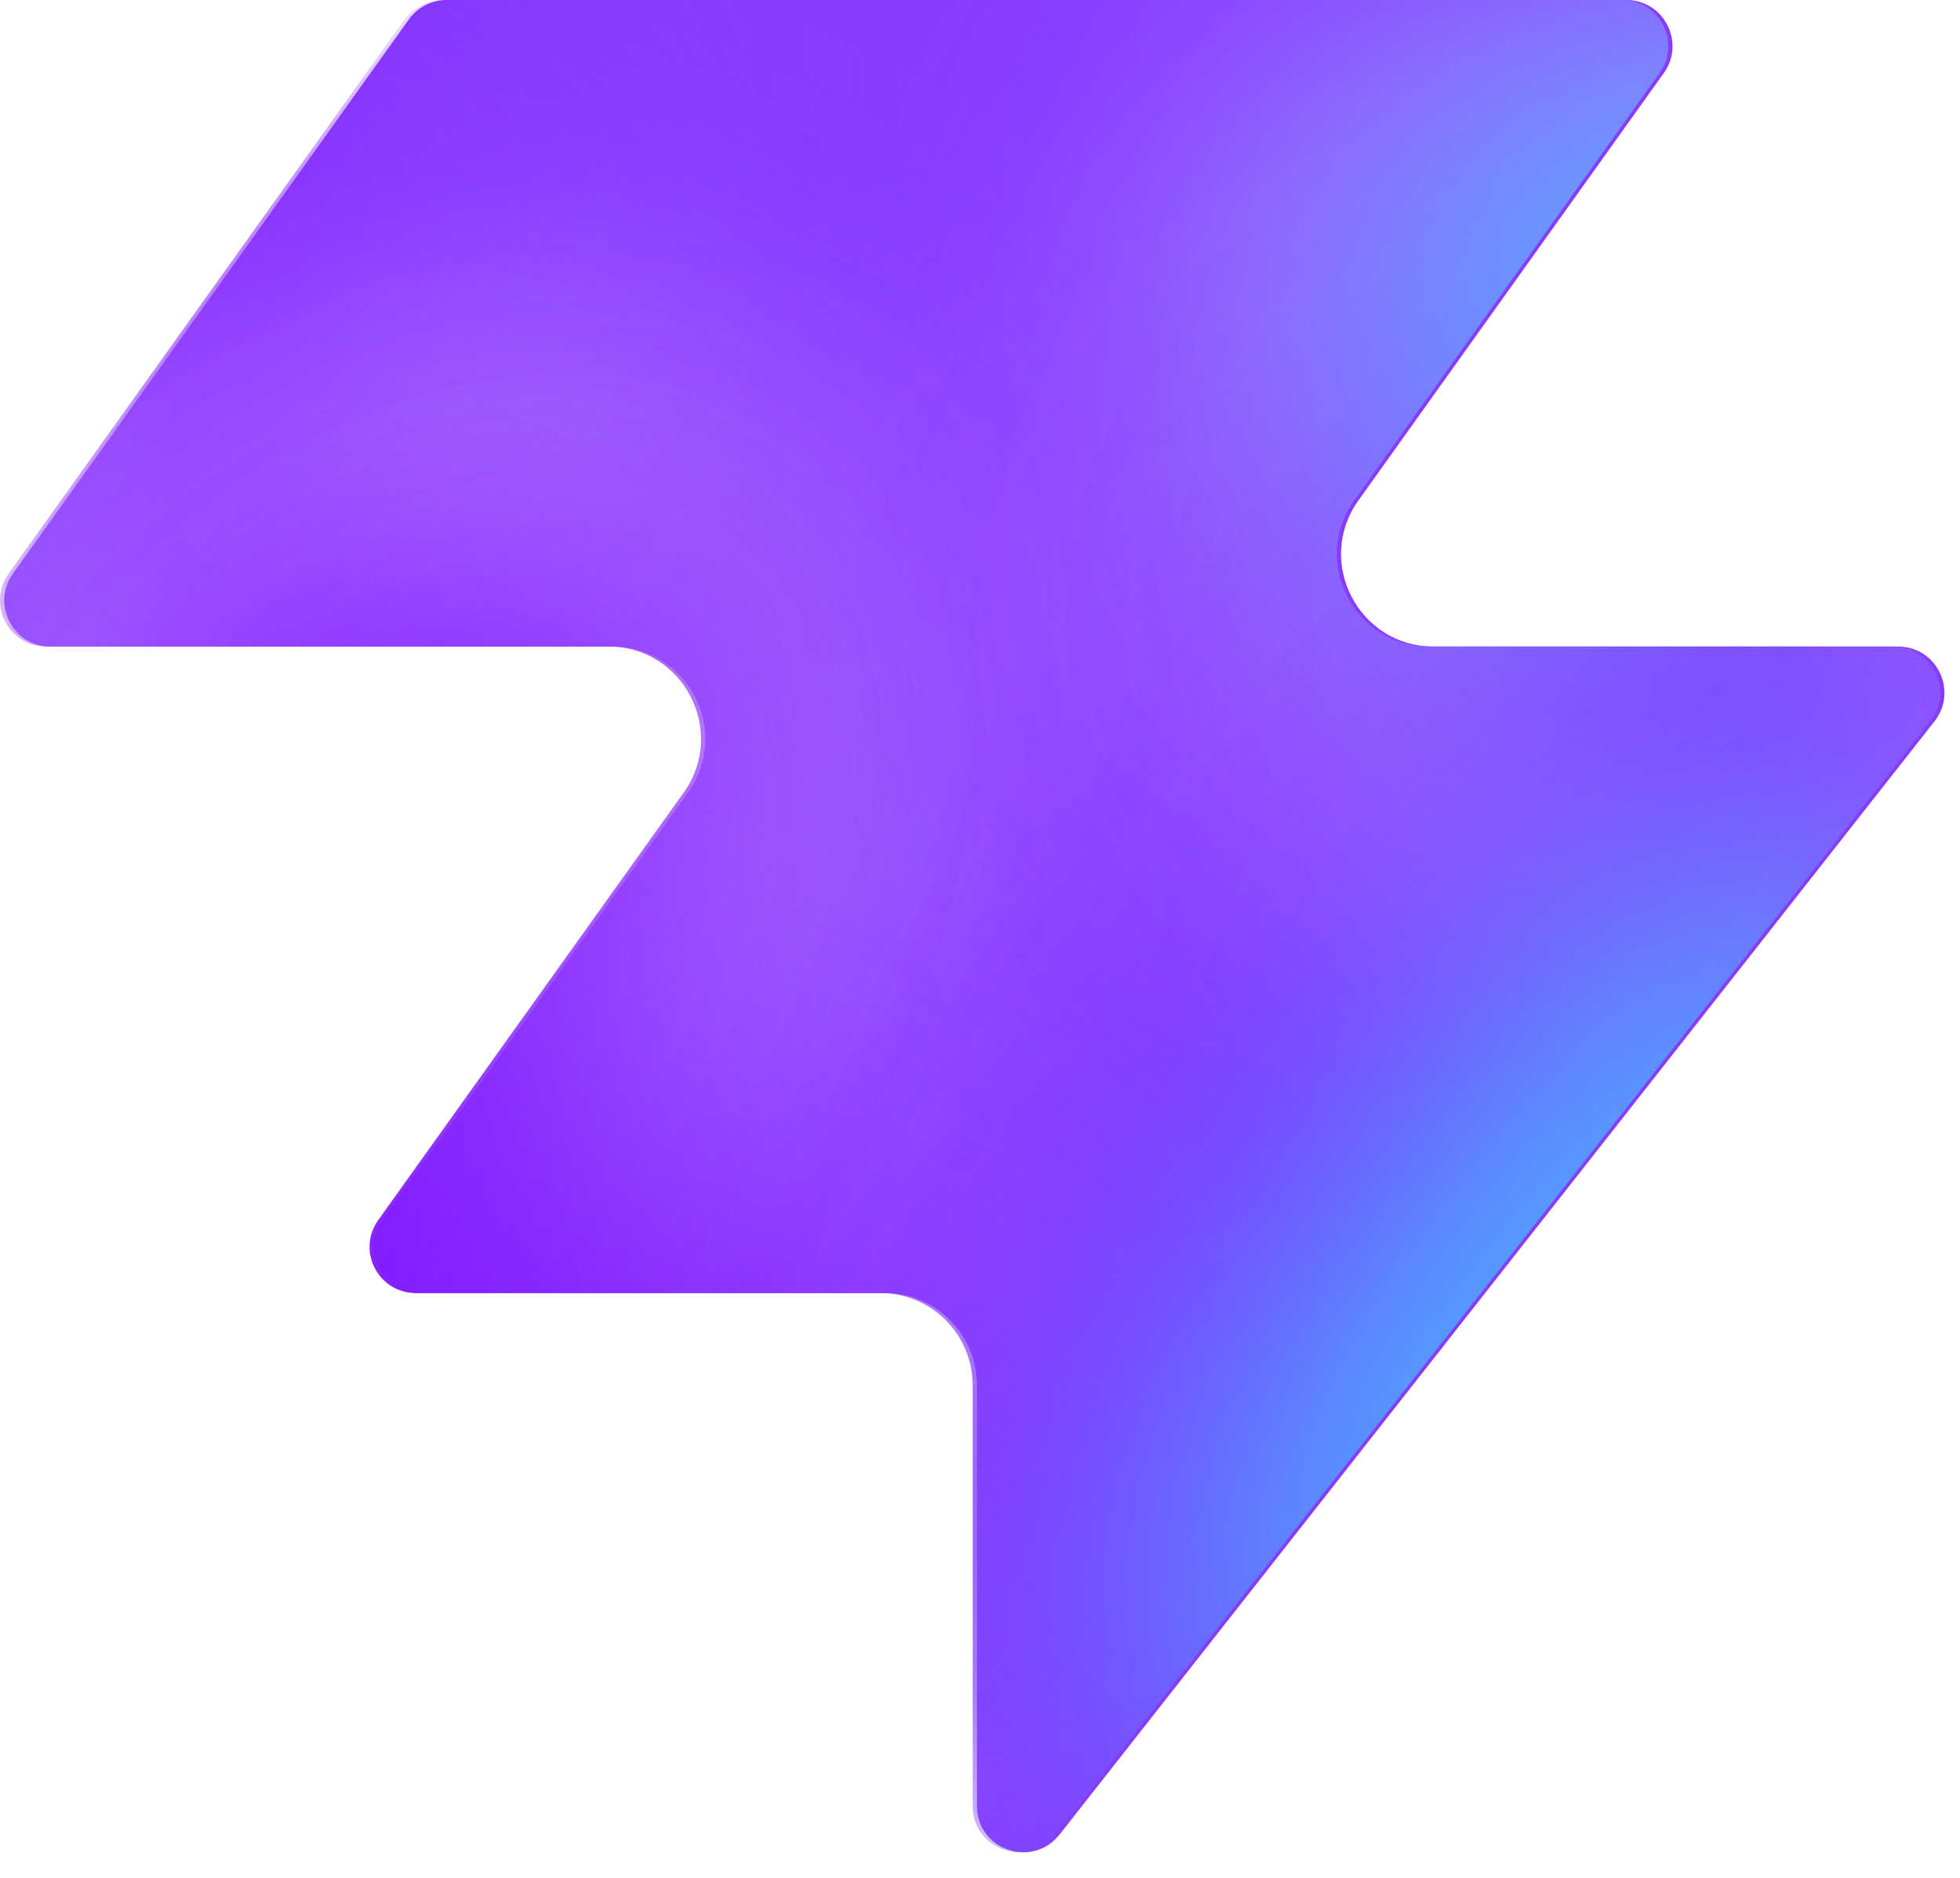
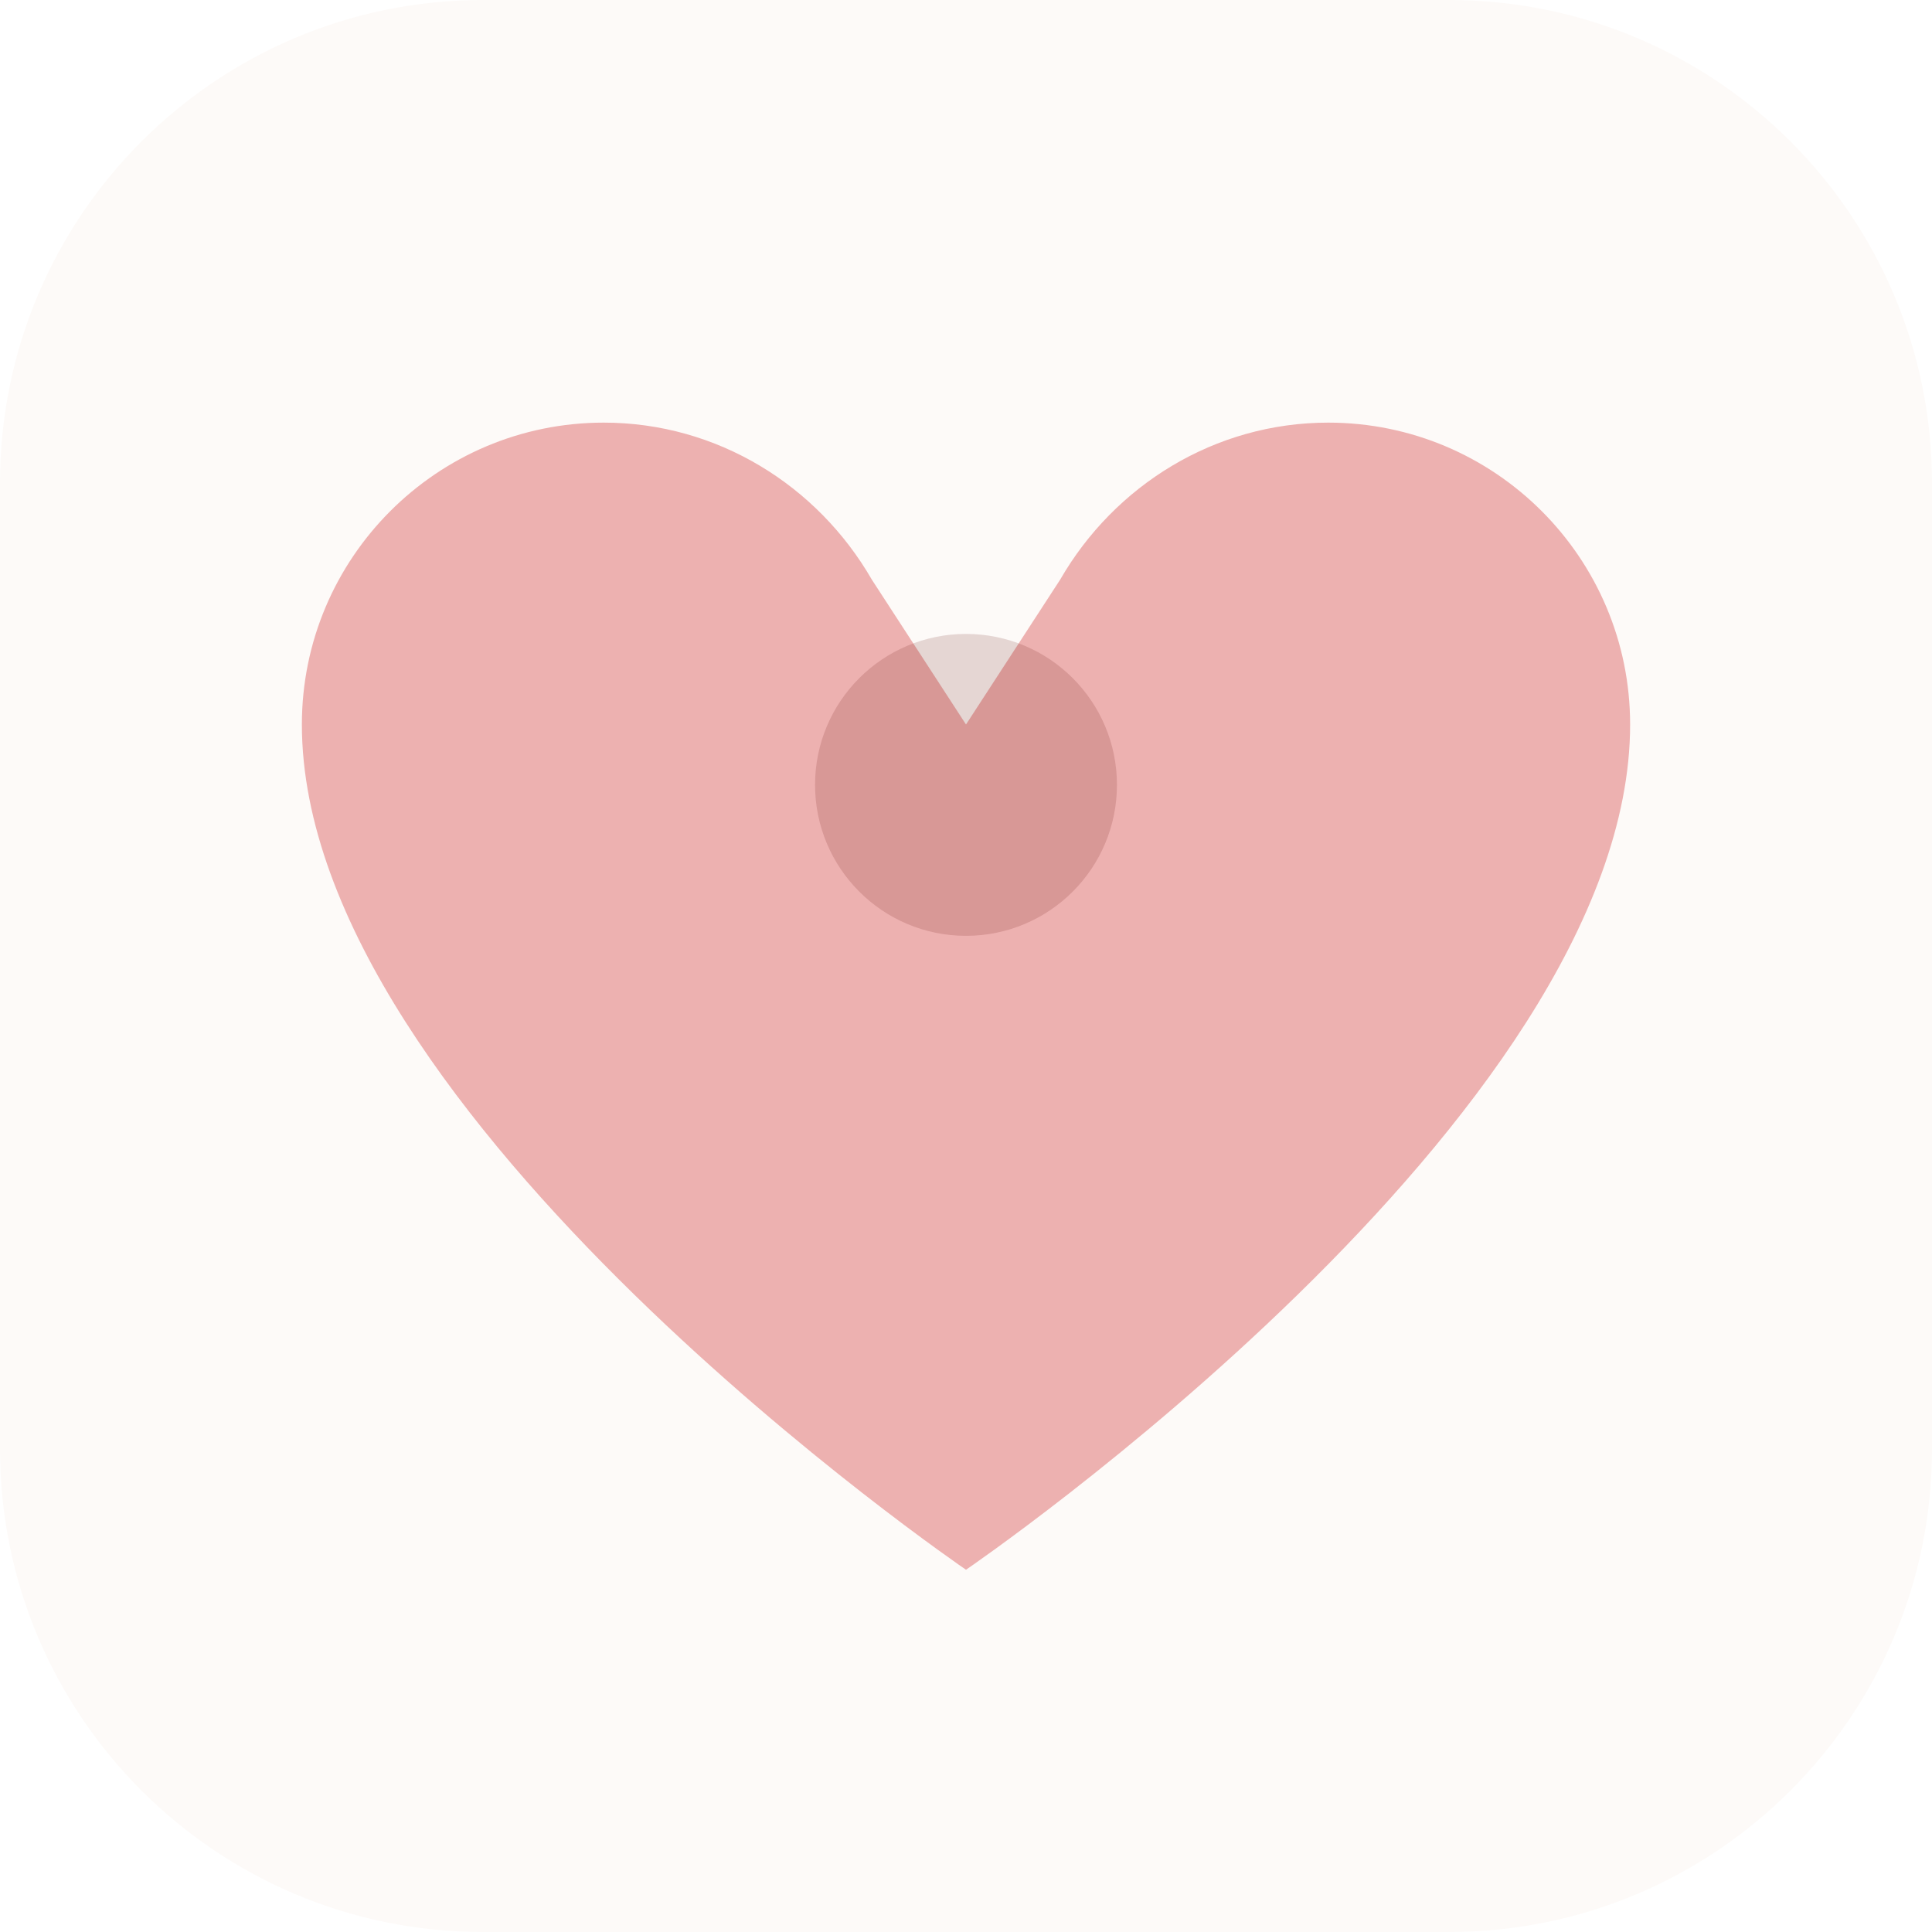
- <svg xmlns="http://www.w3.org/2000/svg" width="48" height="46" fill="none" viewBox="0 0 48 46">
-   <path fill="#863bff" d="M25.946 44.938c-.664.845-2.021.375-2.021-.698V33.937a2.26 2.26 0 0 0-2.262-2.262H10.287c-.92 0-1.456-1.04-.92-1.788l7.48-10.471c1.07-1.497 0-3.578-1.842-3.578H1.237c-.92 0-1.456-1.04-.92-1.788L10.013.474c.214-.297.556-.474.92-.474h28.894c.92 0 1.456 1.04.92 1.788l-7.48 10.471c-1.07 1.498 0 3.579 1.842 3.579h11.377c.943 0 1.473 1.088.89 1.83L25.947 44.94z" style="fill:#863bff;fill:color(display-p3 .525 .23 1);fill-opacity:1" />
-   <mask id="a" width="48" height="46" x="0" y="0" maskUnits="userSpaceOnUse" style="mask-type:alpha">
-     <path fill="#000" d="M25.842 44.938c-.664.844-2.021.375-2.021-.698V33.937a2.26 2.26 0 0 0-2.262-2.262H10.183c-.92 0-1.456-1.04-.92-1.788l7.48-10.471c1.07-1.498 0-3.579-1.842-3.579H1.133c-.92 0-1.456-1.04-.92-1.787L9.91.473c.214-.297.556-.474.92-.474h28.894c.92 0 1.456 1.04.92 1.788l-7.48 10.471c-1.07 1.498 0 3.578 1.842 3.578h11.377c.943 0 1.473 1.088.89 1.832L25.843 44.94z" style="fill:#000;fill-opacity:1" />
-   </mask>
-   <g mask="url(#a)">
-     <g filter="url(#b)">
-       <ellipse cx="5.508" cy="14.704" fill="#ede6ff" rx="5.508" ry="14.704" style="fill:#ede6ff;fill:color(display-p3 .927 .903 1);fill-opacity:1" transform="matrix(.00324 1 1 -.00324 -4.47 31.516)" />
-     </g>
-     <g filter="url(#c)">
-       <ellipse cx="10.399" cy="29.851" fill="#ede6ff" rx="10.399" ry="29.851" style="fill:#ede6ff;fill:color(display-p3 .927 .903 1);fill-opacity:1" transform="matrix(.00324 1 1 -.00324 -39.328 7.883)" />
-     </g>
-     <g filter="url(#d)">
-       <ellipse cx="5.508" cy="30.487" fill="#7e14ff" rx="5.508" ry="30.487" style="fill:#7e14ff;fill:color(display-p3 .492 .077 1);fill-opacity:1" transform="rotate(89.814 -25.913 -14.639)scale(1 -1)" />
-     </g>
-     <g filter="url(#e)">
-       <ellipse cx="5.508" cy="30.599" fill="#7e14ff" rx="5.508" ry="30.599" style="fill:#7e14ff;fill:color(display-p3 .492 .077 1);fill-opacity:1" transform="rotate(89.814 -32.644 -3.334)scale(1 -1)" />
-     </g>
-     <g filter="url(#f)">
-       <ellipse cx="5.508" cy="30.599" fill="#7e14ff" rx="5.508" ry="30.599" style="fill:#7e14ff;fill:color(display-p3 .492 .077 1);fill-opacity:1" transform="matrix(.00324 1 1 -.00324 -34.34 30.47)" />
-     </g>
-     <g filter="url(#g)">
-       <ellipse cx="14.072" cy="22.078" fill="#ede6ff" rx="14.072" ry="22.078" style="fill:#ede6ff;fill:color(display-p3 .927 .903 1);fill-opacity:1" transform="rotate(93.35 24.506 48.493)scale(-1 1)" />
-     </g>
-     <g filter="url(#h)">
-       <ellipse cx="3.47" cy="21.501" fill="#7e14ff" rx="3.47" ry="21.501" style="fill:#7e14ff;fill:color(display-p3 .492 .077 1);fill-opacity:1" transform="rotate(89.009 28.708 47.59)scale(-1 1)" />
-     </g>
-     <g filter="url(#i)">
-       <ellipse cx="3.47" cy="21.501" fill="#7e14ff" rx="3.47" ry="21.501" style="fill:#7e14ff;fill:color(display-p3 .492 .077 1);fill-opacity:1" transform="rotate(89.009 28.708 47.59)scale(-1 1)" />
-     </g>
-     <g filter="url(#j)">
-       <ellipse cx=".387" cy="8.972" fill="#7e14ff" rx="4.407" ry="29.108" style="fill:#7e14ff;fill:color(display-p3 .492 .077 1);fill-opacity:1" transform="rotate(39.51 .387 8.972)" />
-     </g>
-     <g filter="url(#k)">
-       <ellipse cx="47.523" cy="-6.092" fill="#7e14ff" rx="4.407" ry="29.108" style="fill:#7e14ff;fill:color(display-p3 .492 .077 1);fill-opacity:1" transform="rotate(37.892 47.523 -6.092)" />
-     </g>
-     <g filter="url(#l)">
-       <ellipse cx="41.412" cy="6.333" fill="#47bfff" rx="5.971" ry="9.665" style="fill:#47bfff;fill:color(display-p3 .28 .748 1);fill-opacity:1" transform="rotate(37.892 41.412 6.333)" />
-     </g>
-     <g filter="url(#m)">
-       <ellipse cx="-1.879" cy="38.332" fill="#7e14ff" rx="4.407" ry="29.108" style="fill:#7e14ff;fill:color(display-p3 .492 .077 1);fill-opacity:1" transform="rotate(37.892 -1.88 38.332)" />
-     </g>
-     <g filter="url(#n)">
-       <ellipse cx="-1.879" cy="38.332" fill="#7e14ff" rx="4.407" ry="29.108" style="fill:#7e14ff;fill:color(display-p3 .492 .077 1);fill-opacity:1" transform="rotate(37.892 -1.88 38.332)" />
-     </g>
-     <g filter="url(#o)">
-       <ellipse cx="35.651" cy="29.907" fill="#7e14ff" rx="4.407" ry="29.108" style="fill:#7e14ff;fill:color(display-p3 .492 .077 1);fill-opacity:1" transform="rotate(37.892 35.651 29.907)" />
-     </g>
-     <g filter="url(#p)">
-       <ellipse cx="38.418" cy="32.4" fill="#47bfff" rx="5.971" ry="15.297" style="fill:#47bfff;fill:color(display-p3 .28 .748 1);fill-opacity:1" transform="rotate(37.892 38.418 32.4)" />
-     </g>
-   </g>
-   <defs>
-     <filter id="b" width="60.045" height="41.654" x="-19.77" y="16.149" color-interpolation-filters="sRGB" filterUnits="userSpaceOnUse">
-       <feFlood flood-opacity="0" result="BackgroundImageFix" />
-       <feBlend in="SourceGraphic" in2="BackgroundImageFix" result="shape" />
-       <feGaussianBlur result="effect1_foregroundBlur_2002_17158" stdDeviation="7.659" />
-     </filter>
-     <filter id="c" width="90.34" height="51.437" x="-54.613" y="-7.533" color-interpolation-filters="sRGB" filterUnits="userSpaceOnUse">
-       <feFlood flood-opacity="0" result="BackgroundImageFix" />
-       <feBlend in="SourceGraphic" in2="BackgroundImageFix" result="shape" />
-       <feGaussianBlur result="effect1_foregroundBlur_2002_17158" stdDeviation="7.659" />
-     </filter>
-     <filter id="d" width="79.355" height="29.4" x="-49.64" y="2.03" color-interpolation-filters="sRGB" filterUnits="userSpaceOnUse">
-       <feFlood flood-opacity="0" result="BackgroundImageFix" />
-       <feBlend in="SourceGraphic" in2="BackgroundImageFix" result="shape" />
-       <feGaussianBlur result="effect1_foregroundBlur_2002_17158" stdDeviation="4.596" />
-     </filter>
-     <filter id="e" width="79.579" height="29.4" x="-45.045" y="20.029" color-interpolation-filters="sRGB" filterUnits="userSpaceOnUse">
-       <feFlood flood-opacity="0" result="BackgroundImageFix" />
-       <feBlend in="SourceGraphic" in2="BackgroundImageFix" result="shape" />
-       <feGaussianBlur result="effect1_foregroundBlur_2002_17158" stdDeviation="4.596" />
-     </filter>
-     <filter id="f" width="79.579" height="29.4" x="-43.513" y="21.178" color-interpolation-filters="sRGB" filterUnits="userSpaceOnUse">
-       <feFlood flood-opacity="0" result="BackgroundImageFix" />
-       <feBlend in="SourceGraphic" in2="BackgroundImageFix" result="shape" />
-       <feGaussianBlur result="effect1_foregroundBlur_2002_17158" stdDeviation="4.596" />
-     </filter>
-     <filter id="g" width="74.749" height="58.852" x="15.756" y="-17.901" color-interpolation-filters="sRGB" filterUnits="userSpaceOnUse">
-       <feFlood flood-opacity="0" result="BackgroundImageFix" />
-       <feBlend in="SourceGraphic" in2="BackgroundImageFix" result="shape" />
-       <feGaussianBlur result="effect1_foregroundBlur_2002_17158" stdDeviation="7.659" />
-     </filter>
-     <filter id="h" width="61.377" height="25.362" x="23.548" y="2.284" color-interpolation-filters="sRGB" filterUnits="userSpaceOnUse">
-       <feFlood flood-opacity="0" result="BackgroundImageFix" />
-       <feBlend in="SourceGraphic" in2="BackgroundImageFix" result="shape" />
-       <feGaussianBlur result="effect1_foregroundBlur_2002_17158" stdDeviation="4.596" />
-     </filter>
-     <filter id="i" width="61.377" height="25.362" x="23.548" y="2.284" color-interpolation-filters="sRGB" filterUnits="userSpaceOnUse">
-       <feFlood flood-opacity="0" result="BackgroundImageFix" />
-       <feBlend in="SourceGraphic" in2="BackgroundImageFix" result="shape" />
-       <feGaussianBlur result="effect1_foregroundBlur_2002_17158" stdDeviation="4.596" />
-     </filter>
-     <filter id="j" width="56.045" height="63.649" x="-27.636" y="-22.853" color-interpolation-filters="sRGB" filterUnits="userSpaceOnUse">
-       <feFlood flood-opacity="0" result="BackgroundImageFix" />
-       <feBlend in="SourceGraphic" in2="BackgroundImageFix" result="shape" />
-       <feGaussianBlur result="effect1_foregroundBlur_2002_17158" stdDeviation="4.596" />
-     </filter>
-     <filter id="k" width="54.814" height="64.646" x="20.116" y="-38.415" color-interpolation-filters="sRGB" filterUnits="userSpaceOnUse">
-       <feFlood flood-opacity="0" result="BackgroundImageFix" />
-       <feBlend in="SourceGraphic" in2="BackgroundImageFix" result="shape" />
-       <feGaussianBlur result="effect1_foregroundBlur_2002_17158" stdDeviation="4.596" />
-     </filter>
-     <filter id="l" width="33.541" height="35.313" x="24.641" y="-11.323" color-interpolation-filters="sRGB" filterUnits="userSpaceOnUse">
-       <feFlood flood-opacity="0" result="BackgroundImageFix" />
-       <feBlend in="SourceGraphic" in2="BackgroundImageFix" result="shape" />
-       <feGaussianBlur result="effect1_foregroundBlur_2002_17158" stdDeviation="4.596" />
-     </filter>
-     <filter id="m" width="54.814" height="64.646" x="-29.286" y="6.009" color-interpolation-filters="sRGB" filterUnits="userSpaceOnUse">
-       <feFlood flood-opacity="0" result="BackgroundImageFix" />
-       <feBlend in="SourceGraphic" in2="BackgroundImageFix" result="shape" />
-       <feGaussianBlur result="effect1_foregroundBlur_2002_17158" stdDeviation="4.596" />
-     </filter>
-     <filter id="n" width="54.814" height="64.646" x="-29.286" y="6.009" color-interpolation-filters="sRGB" filterUnits="userSpaceOnUse">
-       <feFlood flood-opacity="0" result="BackgroundImageFix" />
-       <feBlend in="SourceGraphic" in2="BackgroundImageFix" result="shape" />
-       <feGaussianBlur result="effect1_foregroundBlur_2002_17158" stdDeviation="4.596" />
-     </filter>
-     <filter id="o" width="54.814" height="64.646" x="8.244" y="-2.416" color-interpolation-filters="sRGB" filterUnits="userSpaceOnUse">
-       <feFlood flood-opacity="0" result="BackgroundImageFix" />
-       <feBlend in="SourceGraphic" in2="BackgroundImageFix" result="shape" />
-       <feGaussianBlur result="effect1_foregroundBlur_2002_17158" stdDeviation="4.596" />
-     </filter>
-     <filter id="p" width="39.409" height="43.623" x="18.713" y="10.588" color-interpolation-filters="sRGB" filterUnits="userSpaceOnUse">
-       <feFlood flood-opacity="0" result="BackgroundImageFix" />
-       <feBlend in="SourceGraphic" in2="BackgroundImageFix" result="shape" />
-       <feGaussianBlur result="effect1_foregroundBlur_2002_17158" stdDeviation="4.596" />
-     </filter>
-   </defs>
+ <svg xmlns="http://www.w3.org/2000/svg" viewBox="0 0 32 32" fill="none">
+   <rect width="32" height="32" rx="8" fill="#FDFAF8" />
+   <path d="M16 26C16 26 5 18.5 5 12C5 9.24 7.24 7 10 7C11.88 7 13.54 8.04 14.44 9.6L16 12L17.56 9.6C18.46 8.04 20.12 7 22 7C24.76 7 27 9.24 27 12C27 18.5 16 26 16 26Z" fill="#EDB1B0" />
+   <circle cx="16" cy="13" r="2.5" fill="#5C0403" opacity="0.15" />
</svg>
